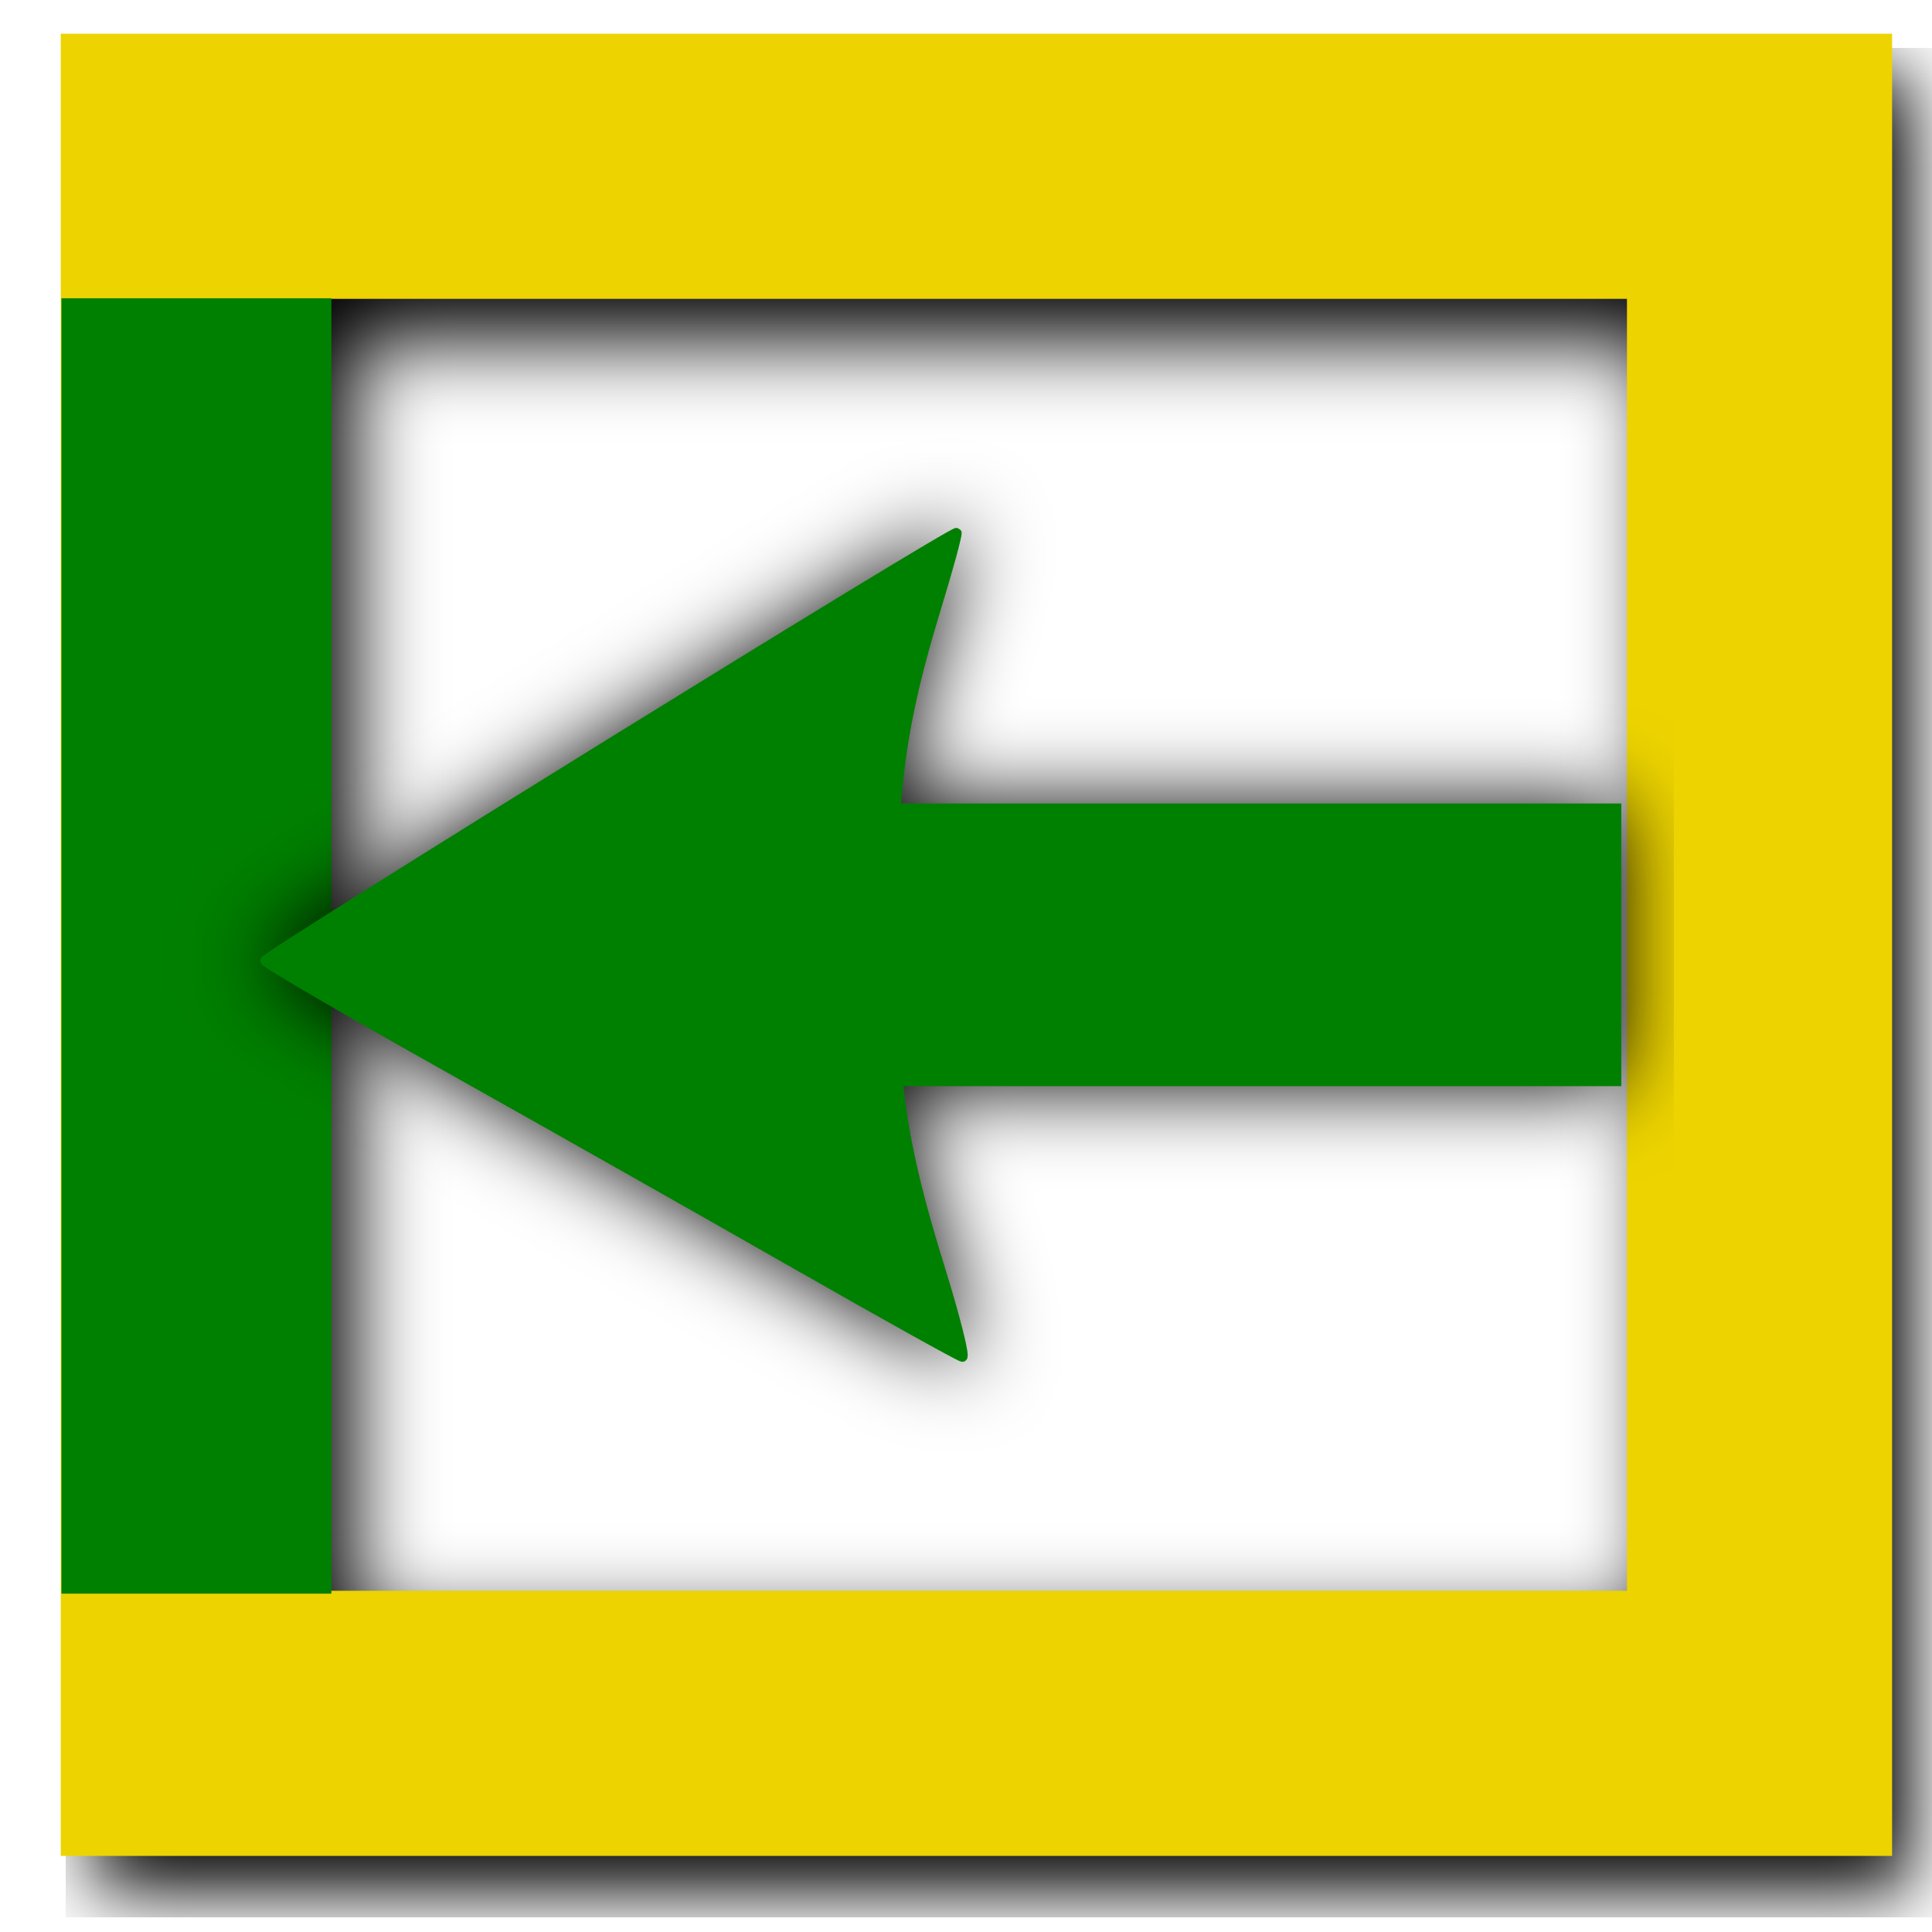
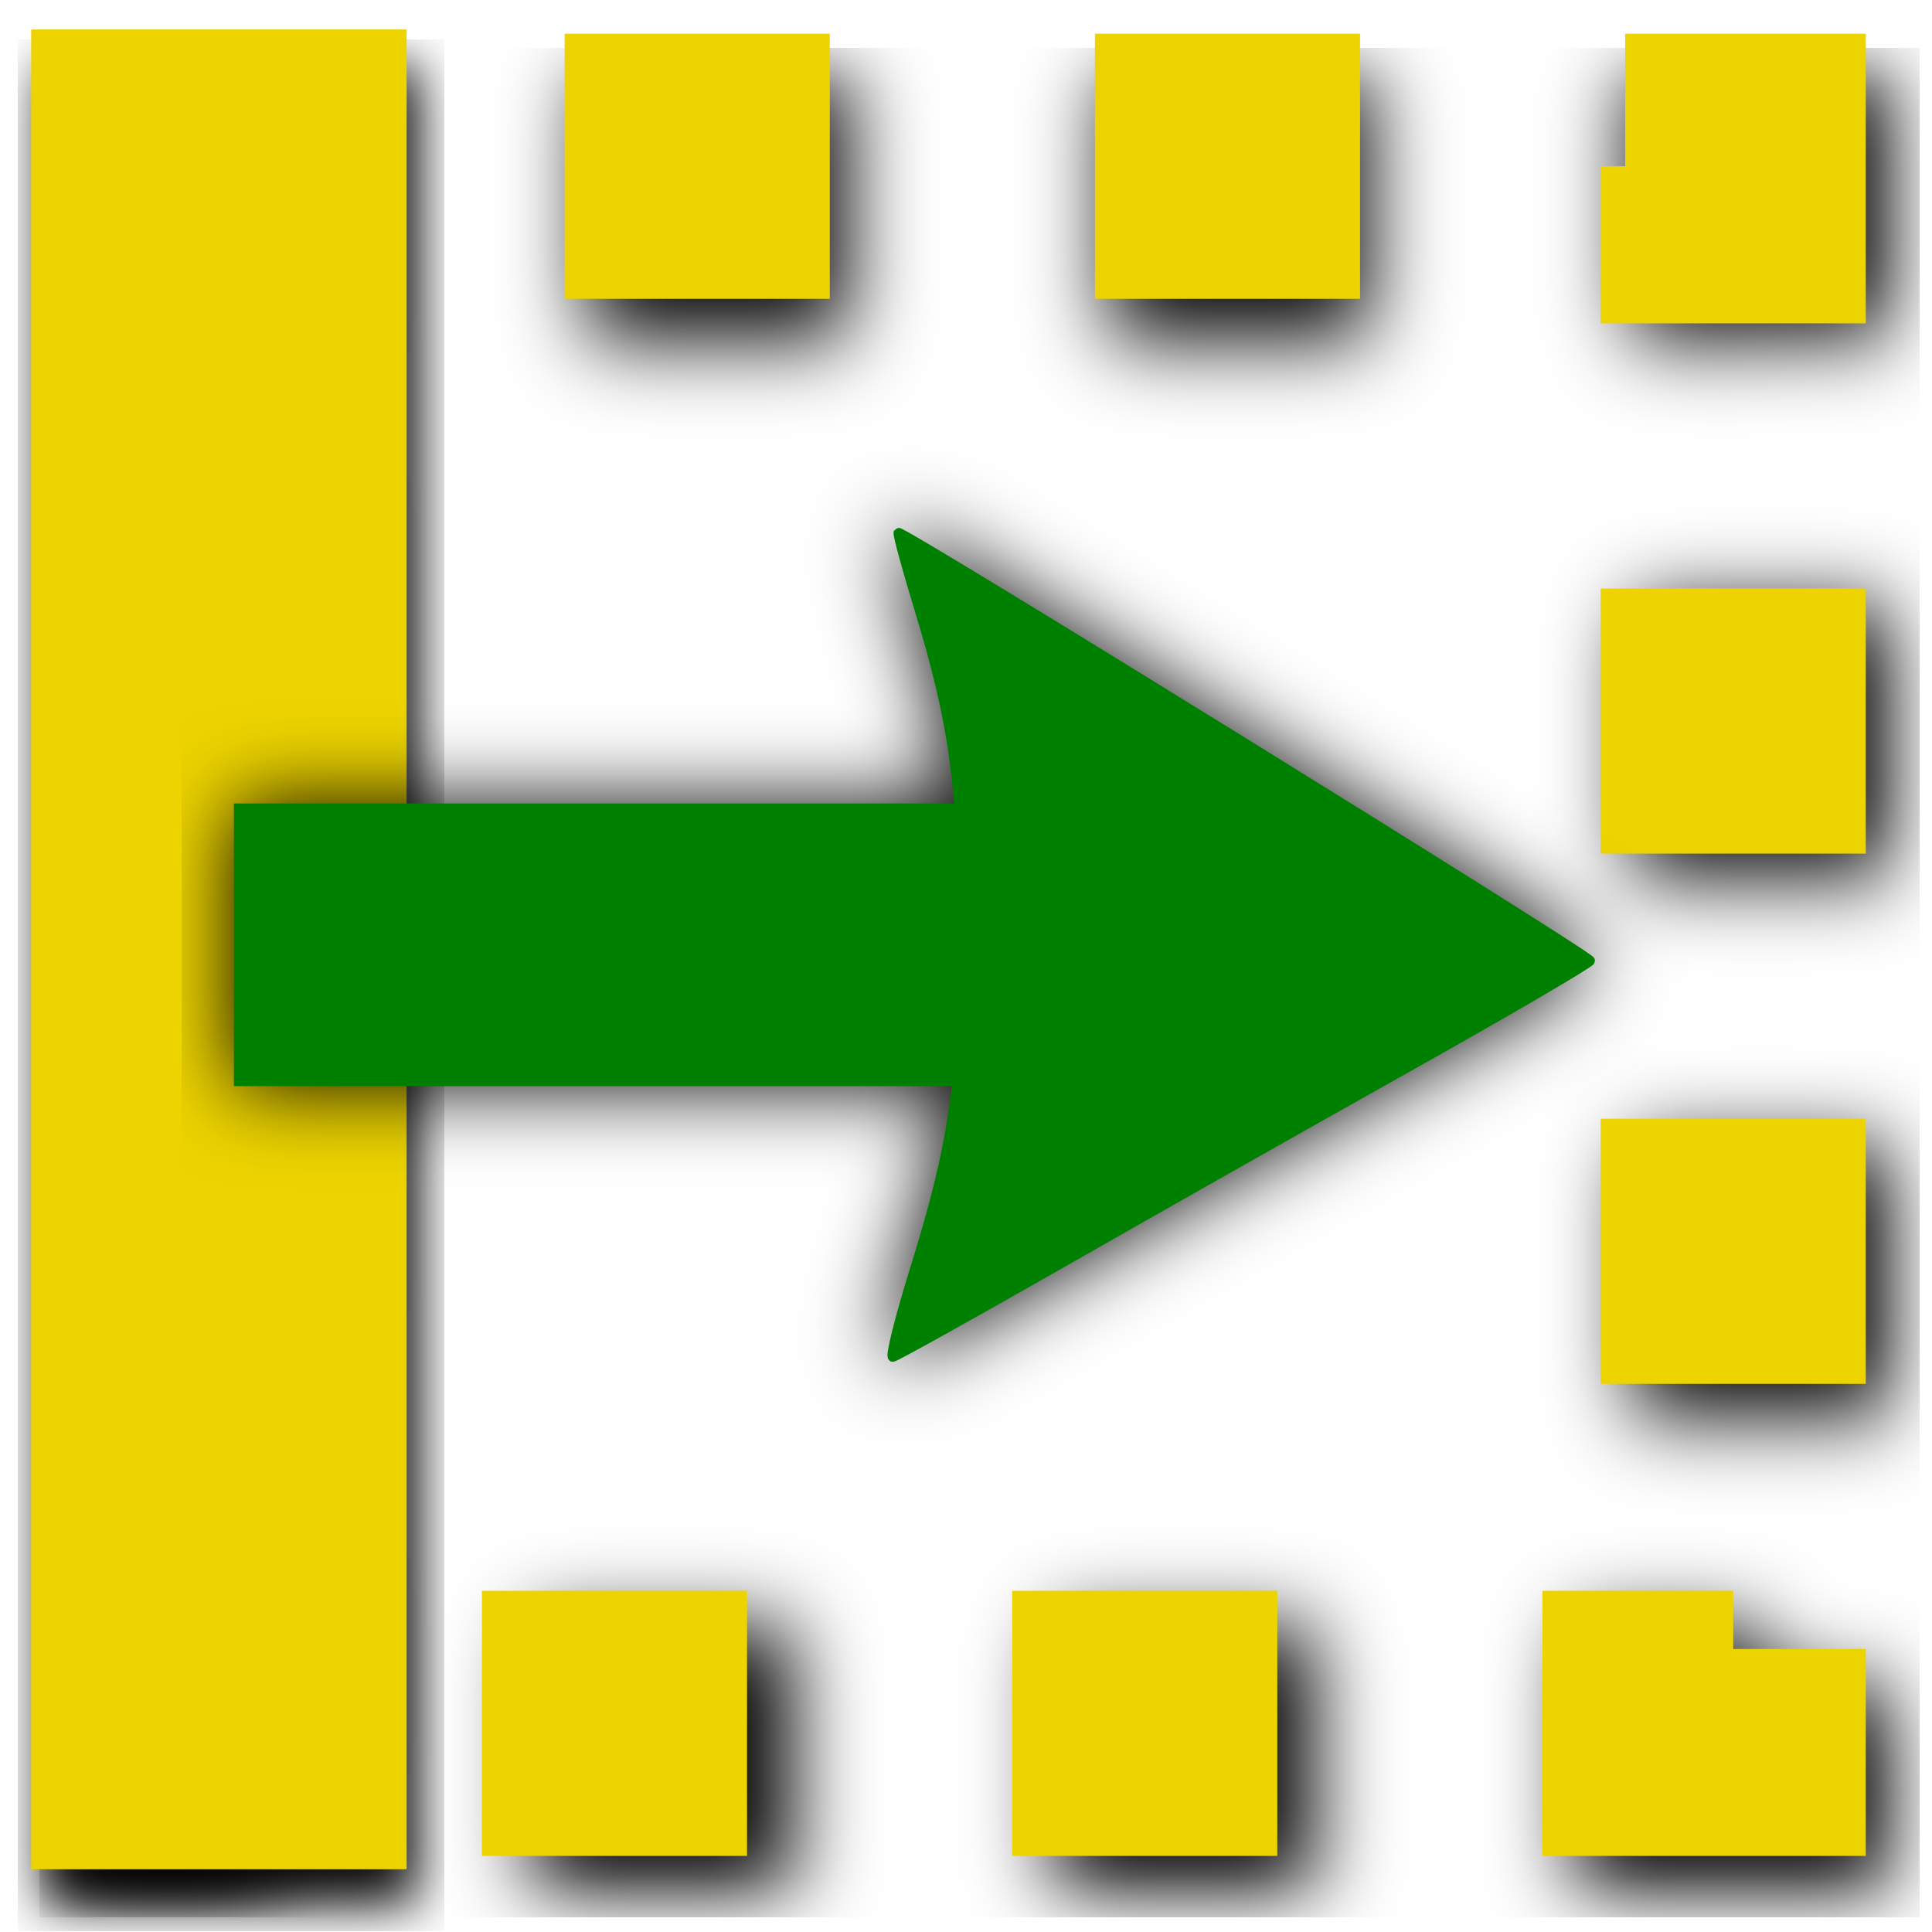
<svg xmlns="http://www.w3.org/2000/svg" width="48" height="48" id="svg2" version="1.0">
  <defs id="defs4">
    <marker orient="auto" refY="0.0" refX="0.0" id="Arrow2Lend" style="overflow:visible;">
      <path id="path4001" style="fill-rule:evenodd;stroke-width:0.625;stroke-linejoin:round;" d="M 8.719,4.034 L -2.207,0.016 L 8.719,-4.002 C 6.973,-1.63 6.983,1.616 8.719,4.034 z " transform="scale(1.1) rotate(180) translate(1,0)" />
    </marker>
    <filter id="filter3217">
      <feGaussianBlur stdDeviation="1.023" id="feGaussianBlur3219" />
    </filter>
-     <filter id="filter4424" x="-0.062" width="1.123" y="-5.22" height="11.441">
-       <feGaussianBlur stdDeviation="0.816" id="feGaussianBlur4426" />
-     </filter>
    <filter id="filter4903" x="-0.08" width="1.16" y="-0.126" height="1.252">
      <feGaussianBlur stdDeviation="1.077" id="feGaussianBlur4905" />
    </filter>
+     <filter id="filter4007" x="-0.227" width="1.454" y="-0.038" height="1.076">
+       <feGaussianBlur stdDeviation="0.688" id="feGaussianBlur4009" />
+     </filter>
  </defs>
  <g id="layer1">
-     <rect style="fill:none;stroke:#000000;stroke-width:6.4;stroke-linecap:butt;stroke-linejoin:miter;stroke-miterlimit:4;stroke-opacity:1;stroke-dasharray:none;stroke-dashoffset:0;filter:url(#filter3217)" id="rect3155" width="38.445" height="36.959" x="5.581" y="6.465" transform="matrix(1.012153,0,0,1.046706,-0.1228683,-1.700745)" />
-     <rect style="fill:none;stroke:#edd400;stroke-width:6.587;stroke-linecap:butt;stroke-linejoin:miter;stroke-miterlimit:4;stroke-opacity:1;stroke-dasharray:none;stroke-dashoffset:0" id="rect2383" width="38.912" height="38.685" x="4.803" y="4.131" />
-     <rect style="fill:#008000;stroke:#008000;stroke-width:1.46;stroke-miterlimit:4;stroke-opacity:1;stroke-dasharray:none;stroke-dashoffset:0" id="rect3765" width="5.247" height="30.724" x="2.256" y="8.14" />
-     <g id="g4893" style="fill:#000000;stroke:#000000;filter:url(#filter4903)" transform="translate(0,0.3470457)">
+     <rect style="fill:none;stroke:#000000;stroke-width:6.4;stroke-linecap:butt;stroke-linejoin:miter;stroke-miterlimit:4;stroke-opacity:1;stroke-dasharray:6.4, 6.4;stroke-dashoffset:3.2;filter:url(#filter3217)" id="rect3155" width="38.445" height="36.959" x="5.581" y="6.465" transform="matrix(1.012153,0,0,1.046706,-0.7776459,-1.700745)" />
+     <rect style="fill:none;stroke:#edd400;stroke-width:6.587;stroke-linecap:butt;stroke-linejoin:miter;stroke-miterlimit:4;stroke-opacity:1;stroke-dasharray:6.587, 6.587;stroke-dashoffset:3.294" id="rect2383" width="38.912" height="38.685" x="4.149" y="4.131" />
+     <rect style="fill:#000000;stroke:#000000;stroke-width:2.05;stroke-miterlimit:4;stroke-opacity:1;stroke-dasharray:none;stroke-dashoffset:0;filter:url(#filter4007)" id="rect3765-4" width="7.278" height="43.659" x="2.098" y="2.656" />
+     <rect style="fill:#edd400;stroke:#edd400;stroke-width:2.05;stroke-miterlimit:4;stroke-opacity:1;stroke-dasharray:none;stroke-dashoffset:0" id="rect3765" width="7.278" height="43.659" x="1.799" y="1.757" />
+     <g id="g4893" style="fill:#000000;stroke:#000000;filter:url(#filter4903)" transform="matrix(-1,0,0,1,46.09156,0.3470457)">
      <path style="fill:#000000;fill-opacity:1;fill-rule:evenodd;stroke:#000000;stroke-width:0.238;stroke-miterlimit:4;stroke-opacity:1;stroke-dasharray:none;stroke-dashoffset:0" d="m 19.771,31.064 c -2.2,-1.257 -6.067,-3.445 -8.594,-4.862 C 8.65,24.784 6.584,23.579 6.584,23.523 6.585,23.394 23.714,12.793 23.772,12.886 c 0.023,0.038 -0.207,0.883 -0.512,1.879 -0.876,2.862 -1.096,4.478 -1.096,8.052 0,3.69 0.221,5.224 1.211,8.406 0.37,1.19 0.611,2.156 0.535,2.145 -0.076,-0.011 -1.939,-1.048 -4.139,-2.305 z" id="path4895" />
      <rect style="fill:#000000;fill-opacity:1;fill-rule:evenodd;stroke:#000000;stroke-width:2.604;stroke-miterlimit:4;stroke-opacity:1;stroke-dasharray:none;stroke-dashoffset:0" id="rect4897" width="18.915" height="4.419" x="20.064" y="20.917" />
    </g>
-     <g id="g4879" transform="translate(0,0.3470457)">
+     <g id="g4879" transform="matrix(-1,0,0,1,46.09156,0.3470457)">
      <path id="path4631" d="m 19.771,31.064 c -2.2,-1.257 -6.067,-3.445 -8.594,-4.862 C 8.65,24.784 6.584,23.579 6.584,23.523 6.585,23.394 23.714,12.793 23.772,12.886 c 0.023,0.038 -0.207,0.883 -0.512,1.879 -0.876,2.862 -1.096,4.478 -1.096,8.052 0,3.69 0.221,5.224 1.211,8.406 0.37,1.19 0.611,2.156 0.535,2.145 -0.076,-0.011 -1.939,-1.048 -4.139,-2.305 z" style="fill:#008000;fill-opacity:1;fill-rule:evenodd;stroke:#008000;stroke-width:0.238;stroke-miterlimit:4;stroke-opacity:1;stroke-dasharray:none;stroke-dashoffset:0" />
      <rect y="20.917" x="20.064" height="4.419" width="18.915" id="rect4877" style="fill:#008000;fill-opacity:1;fill-rule:evenodd;stroke:#008000;stroke-width:2.604;stroke-miterlimit:4;stroke-opacity:1;stroke-dasharray:none;stroke-dashoffset:0" />
    </g>
  </g>
</svg>
